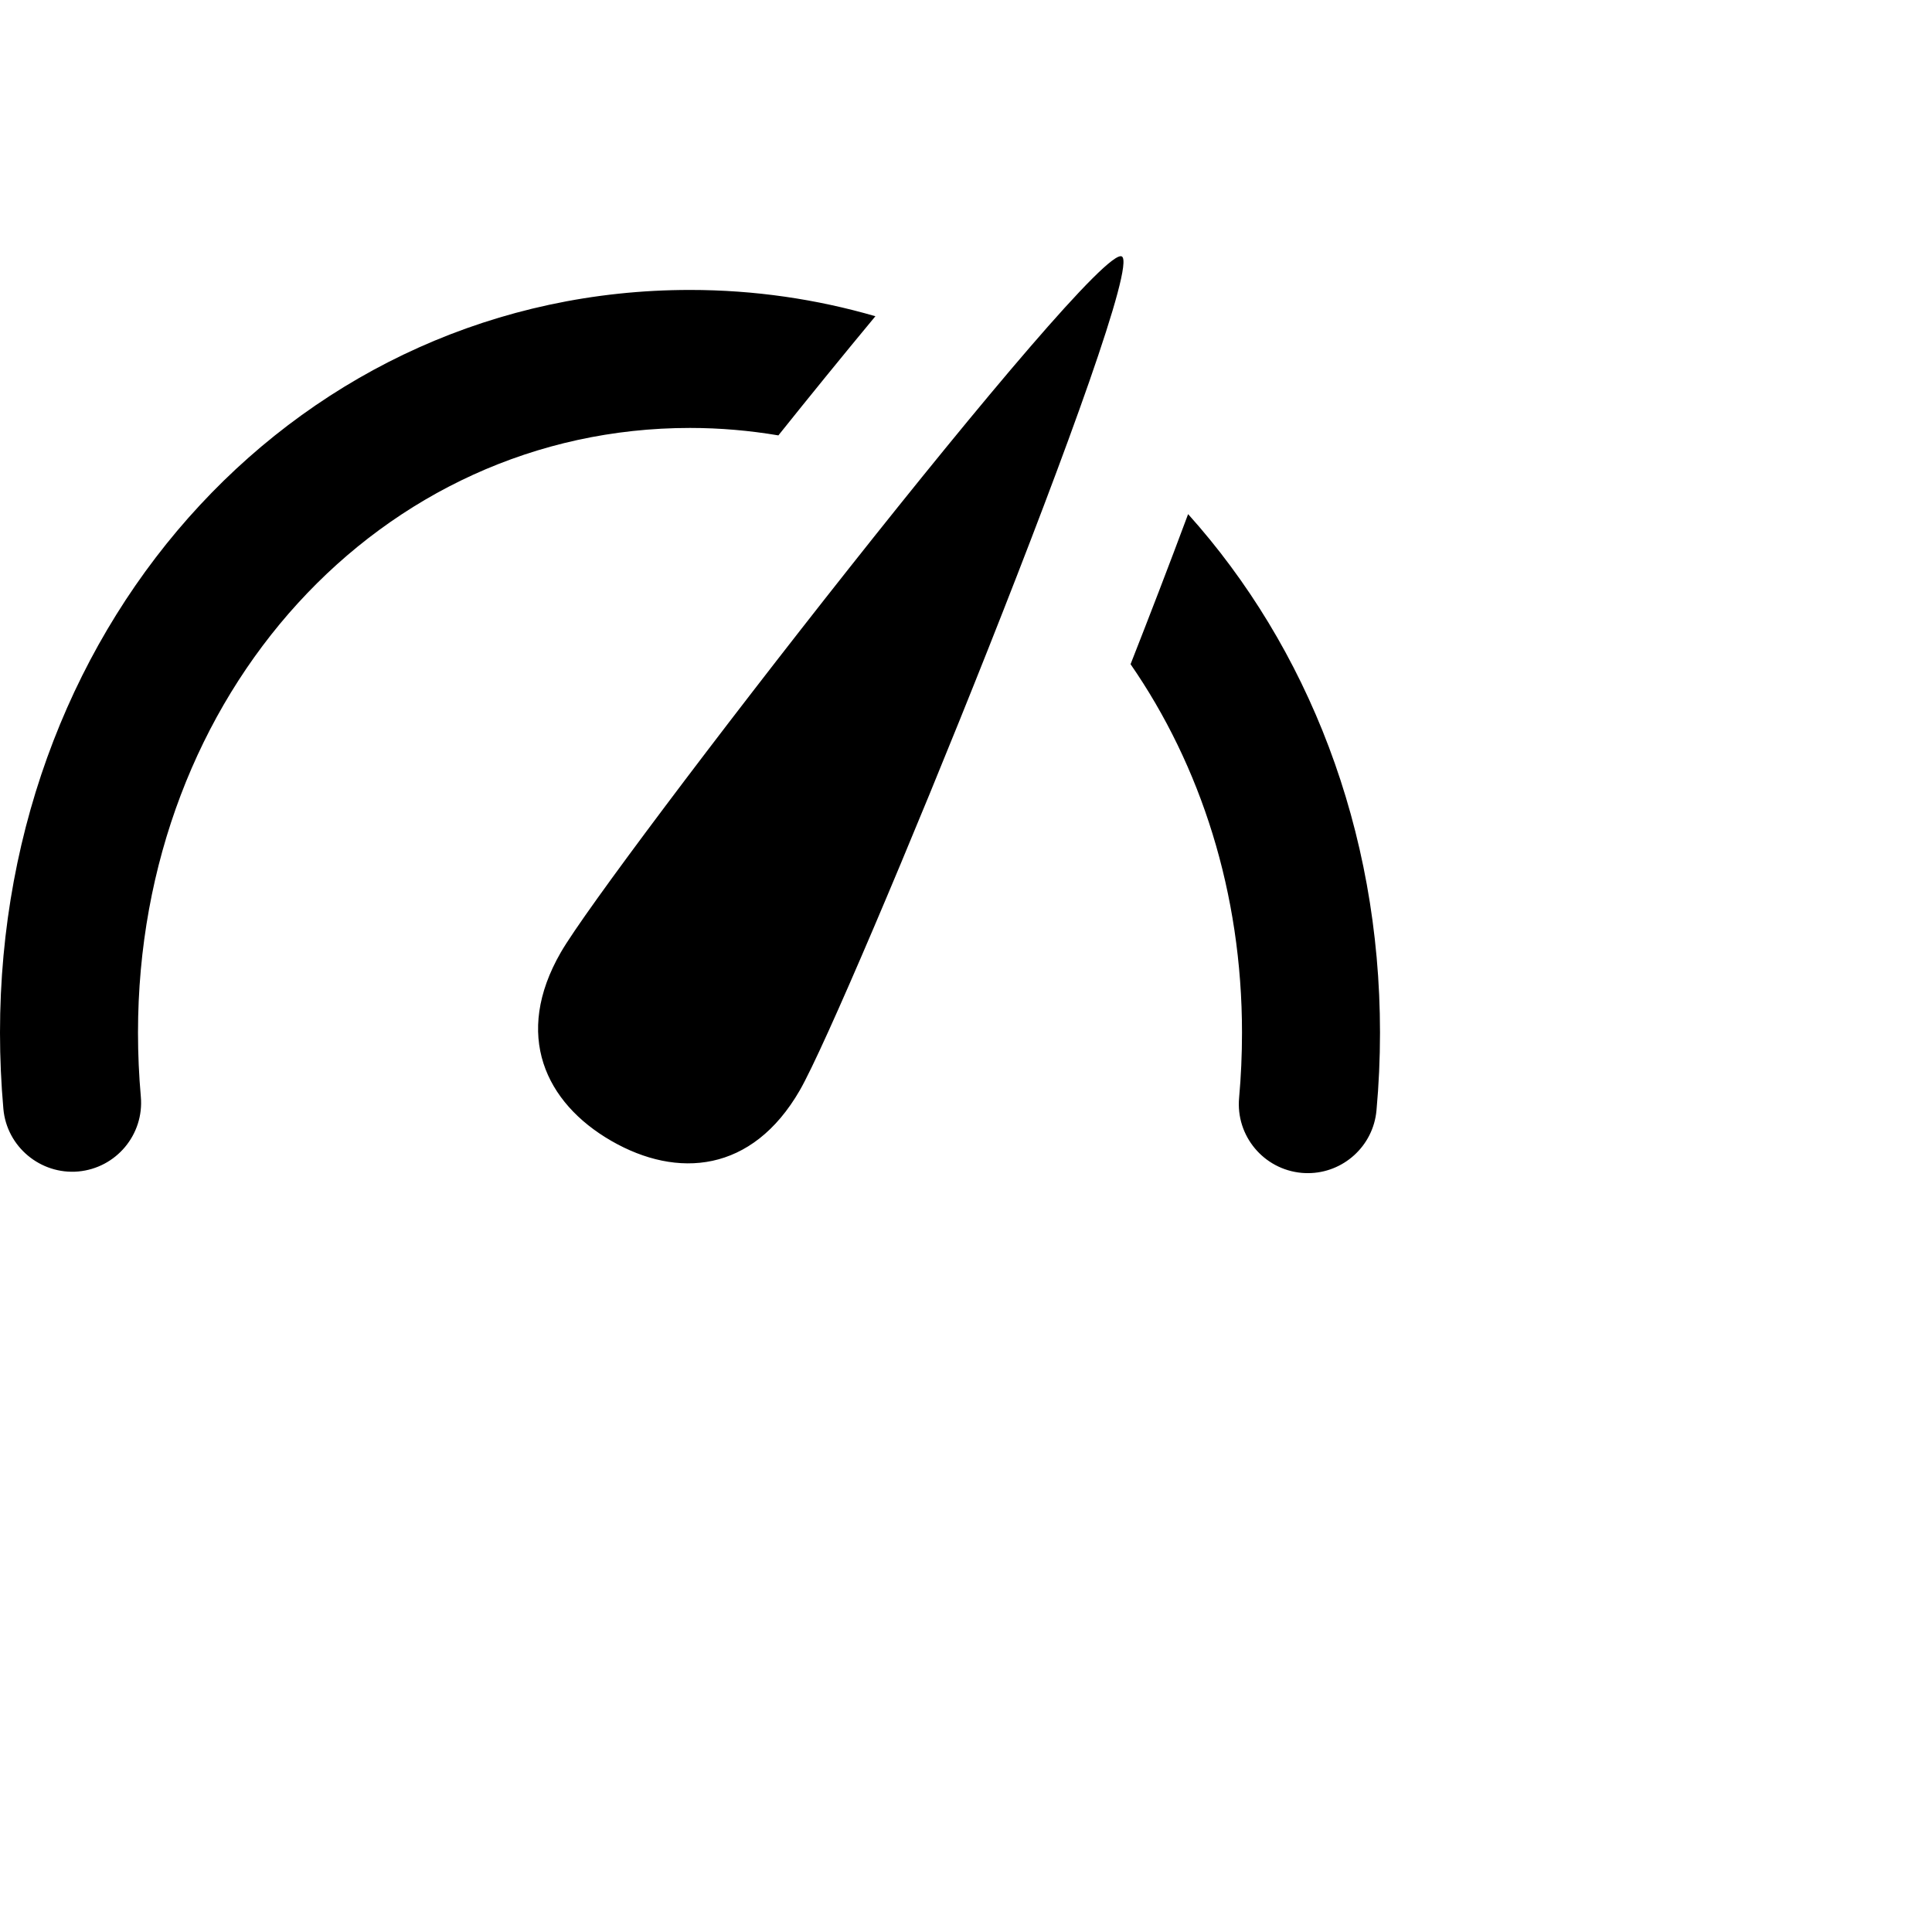
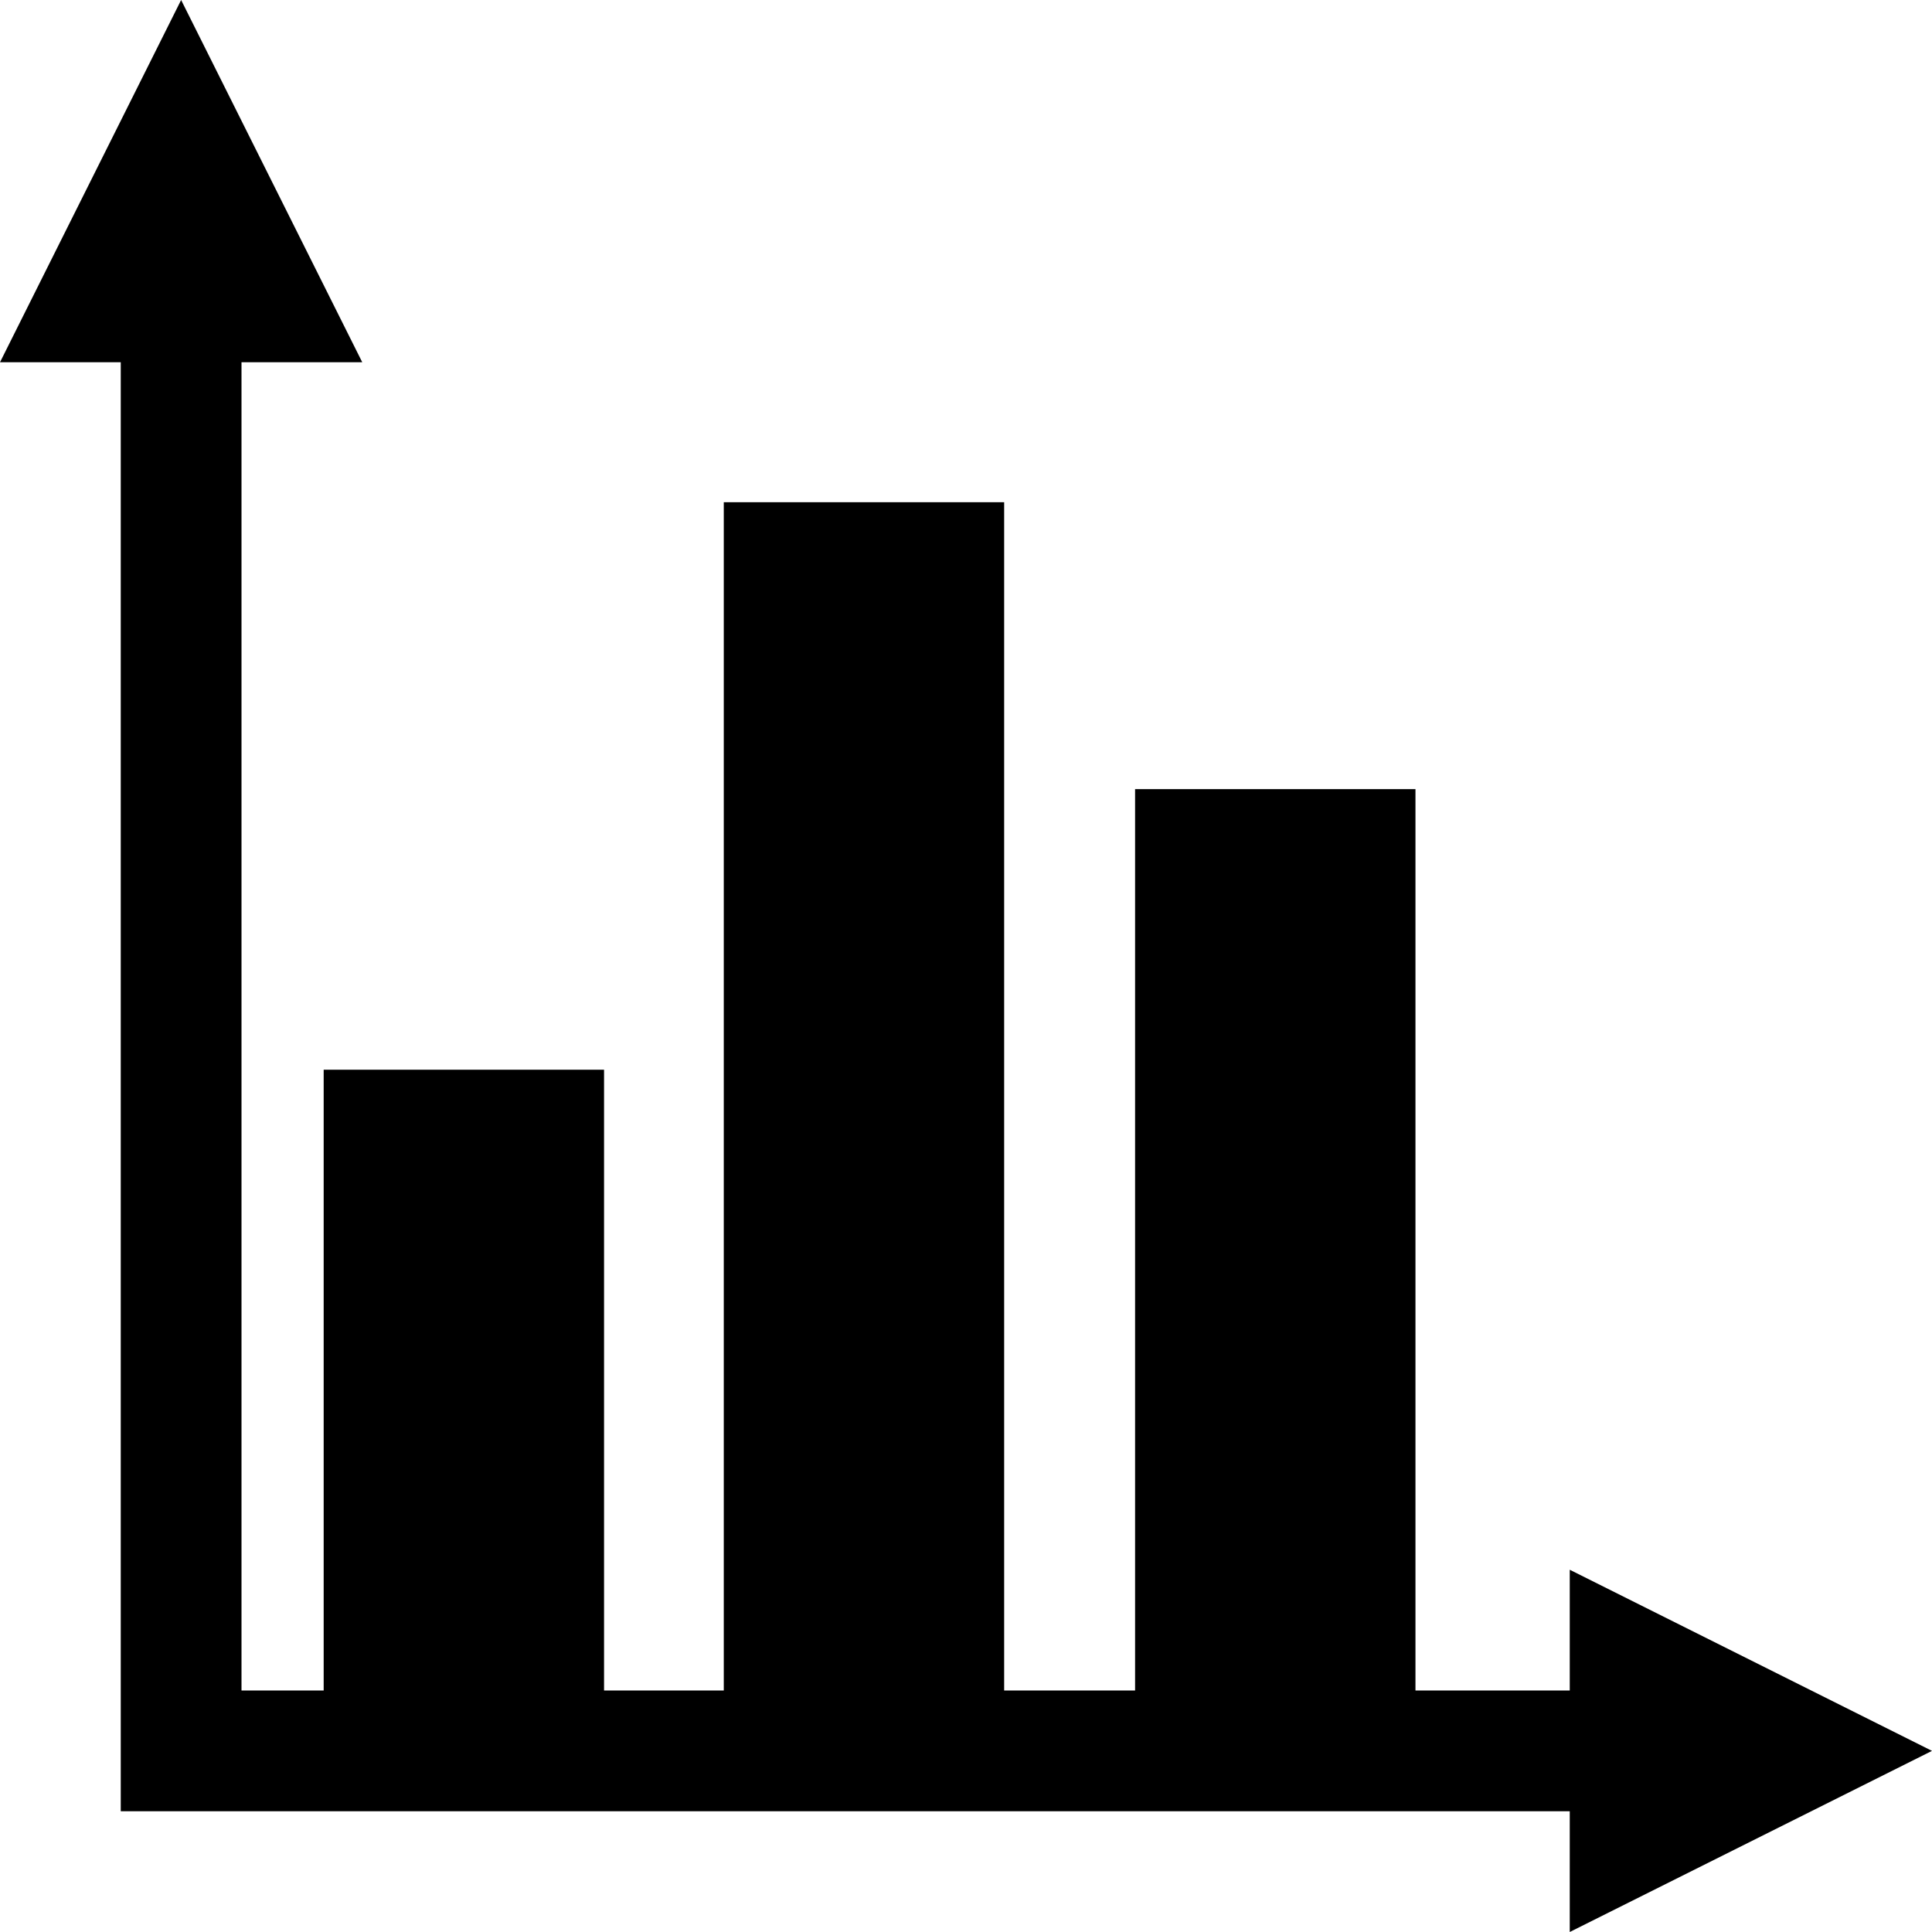
- <svg xmlns="http://www.w3.org/2000/svg" style="margin-left: calc(50% - 0.5em)" height="28" width="28">
-   <g transform="scale(0.01953125 0.01953125)">
-     <path d="M416.154 706.662c-35.328 61.235-11.571 111.616 37.427 139.878s104.55 23.757 139.878-37.478c35.328-61.184 258.406-607.539 239.002-618.752-19.354-11.213-380.979 455.117-416.307 516.352zM512 317.542c22.426 0 44.288 1.946 65.587 5.53 22.426-28.058 47.565-58.982 71.987-88.422-43.622-12.646-89.651-19.507-137.574-19.507-287.078 0-512 242.074-512 551.117 0 19.046 0.87 38.042 2.509 56.576 2.509 28.16 27.648 48.896 55.552 46.438 28.16-2.56 48.947-27.392 46.438-55.552-1.382-15.514-2.099-31.488-2.099-47.462 0-251.597 179.968-448.717 409.6-448.717zM881.613 381.491c-14.285 38.4-29.389 77.517-42.701 111.36 52.070 75.264 82.688 169.626 82.688 273.408 0 16.23-0.717 32.563-2.15 48.384-2.56 28.16 18.176 53.043 46.336 55.654 1.587 0.154 3.123 0.205 4.71 0.205 26.163 0 48.486-20.019 50.893-46.541 1.741-18.944 2.611-38.349 2.611-57.702 0-151.091-53.862-286.157-142.387-384.768z" />
-   </g>
+ <svg xmlns="http://www.w3.org/2000/svg" xmlns:xlink="http://www.w3.org/1999/xlink" id="svg11300" height="32" width="32" version="1.1">
+   <defs id="defs3">
+     <radialGradient id="radialGradient6719" cx="605.71" xlink:href="#linearGradient5060" gradientUnits="userSpaceOnUse" cy="486.65" r="117.14" gradientTransform="matrix(-2.7744,0,0,1.9697,112.76,-872.89)" />
+     <linearGradient id="linearGradient5060">
+       <stop id="stop5062" offset="0" />
+       <stop id="stop5064" stop-opacity="0" offset="1" />
+     </linearGradient>
+     <radialGradient id="radialGradient6717" cx="605.71" xlink:href="#linearGradient5060" gradientUnits="userSpaceOnUse" cy="486.65" r="117.14" gradientTransform="matrix(2.7744,0,0,1.9697,-1891.6,-872.89)" />
+     <linearGradient id="linearGradient6715" y2="609.51" gradientUnits="userSpaceOnUse" y1="366.65" gradientTransform="matrix(2.7744,0,0,1.9697,-1892.2,-872.89)" x2="302.86" x1="302.86">
+       <stop id="stop5050" stop-opacity="0" offset="0" />
+       <stop id="stop5056" offset=".5" />
+       <stop id="stop5052" stop-opacity="0" offset="1" />
+     </linearGradient>
+     <radialGradient id="radialGradient2939" cx="25.458" gradientUnits="userSpaceOnUse" cy="35.596" r="20.531" gradientTransform="matrix(2.1282,0,0,2.1283,-28.519,-40.418)">
+       <stop id="stop2935" stop-color="#9cbcde" offset="0" />
+       <stop id="stop2937" stop-color="#204a87" offset="1" />
+     </radialGradient>
+   </defs>
+   <path style="fill:none;stroke:#000000;stroke-width:2;stroke-opacity:1" d="M 3,3 V 29 H 29" id="path9988" />
+   <path style="fill:#000000;fill-opacity:1;fill-rule:evenodd" d="M 3,0 0,6 H 6 L 3,0" id="path9992" />
+   <path style="fill:#000000;fill-opacity:1;fill-rule:evenodd" d="m 32,29 -6,-3 v 6 l 6,-3" id="path9994" />
+   <rect style="fill:#000000;fill-opacity:1;stroke:#000000;stroke-linecap:round;stroke-opacity:1" id="rect4023" width="3.644" height="10.139" x="5.861" y="18.218" rx="12.746" ry="0" />
+   <rect style="fill:#000000;fill-opacity:1;stroke:#000000;stroke-width:1.322;stroke-linecap:round;stroke-opacity:1" id="rect4023-1" width="3.322" height="19.427" x="12.649" y="8.979" rx="11.621" ry="0" />
+   <rect style="fill:#000000;fill-opacity:1;stroke:#000000;stroke-width:1.181;stroke-linecap:round;stroke-opacity:1" id="rect4023-1-4" width="3.463" height="14.869" x="19.391" y="13.661" rx="12.115" ry="0" />
</svg>
